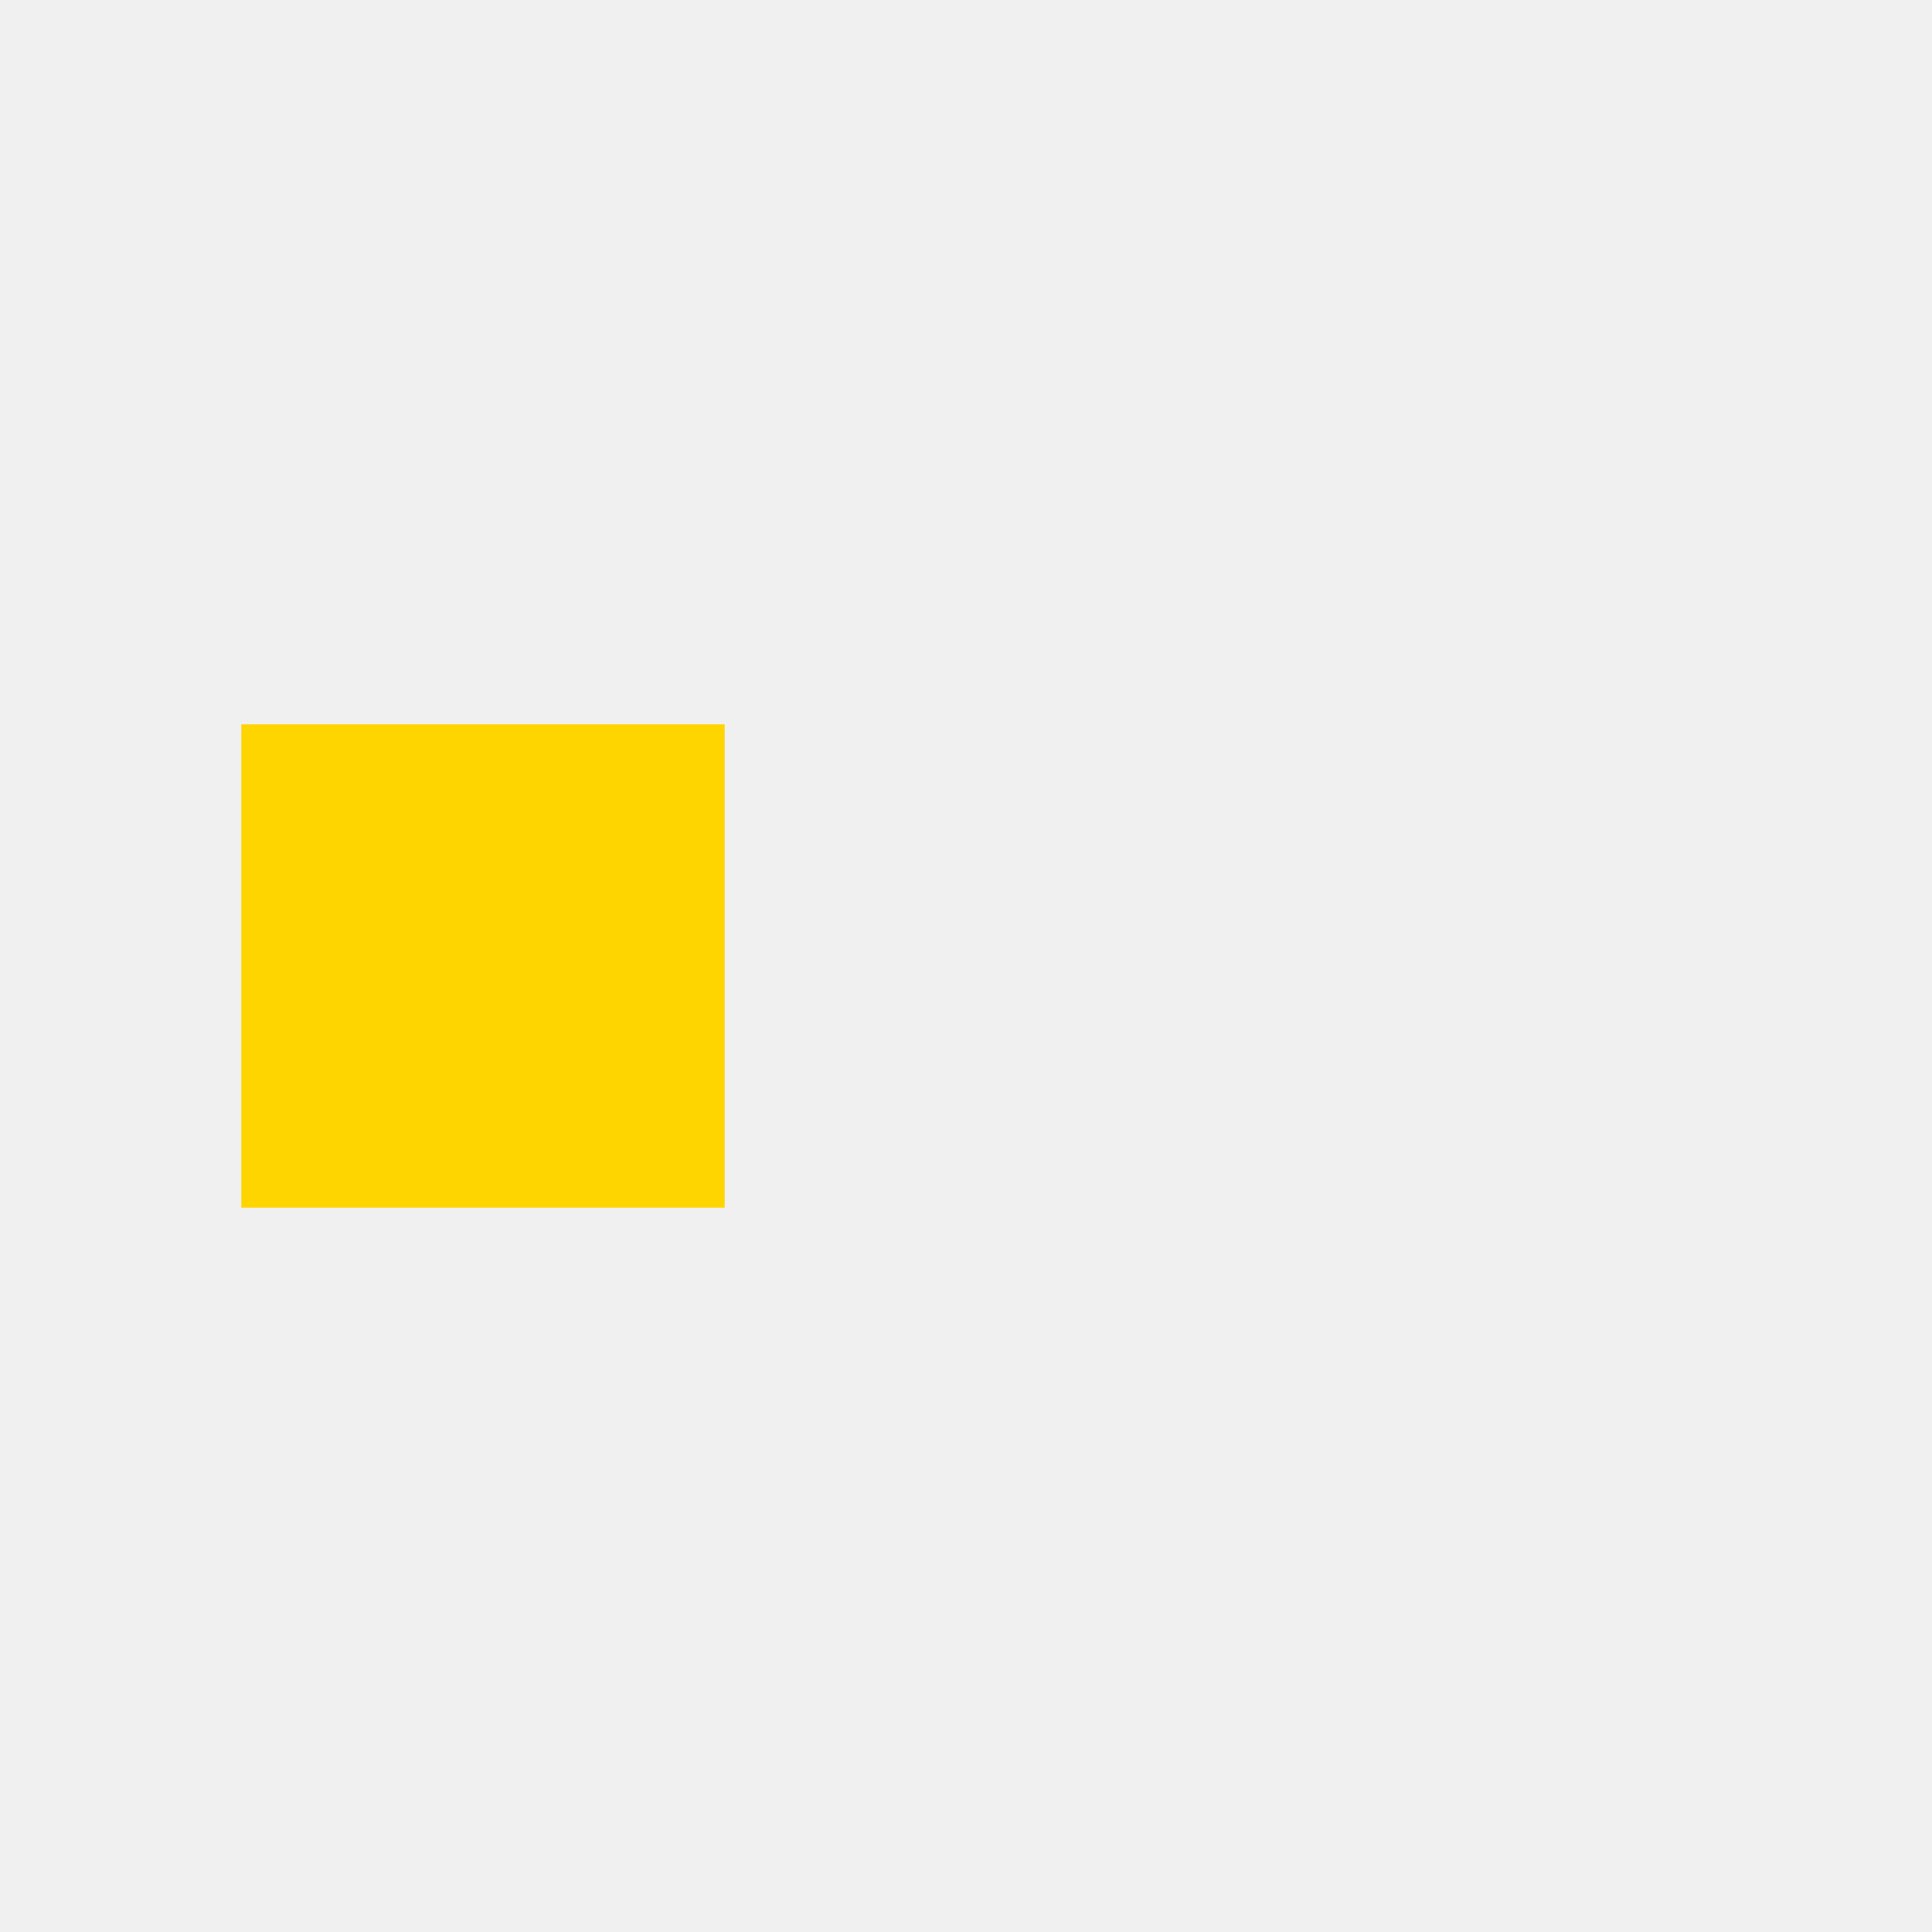
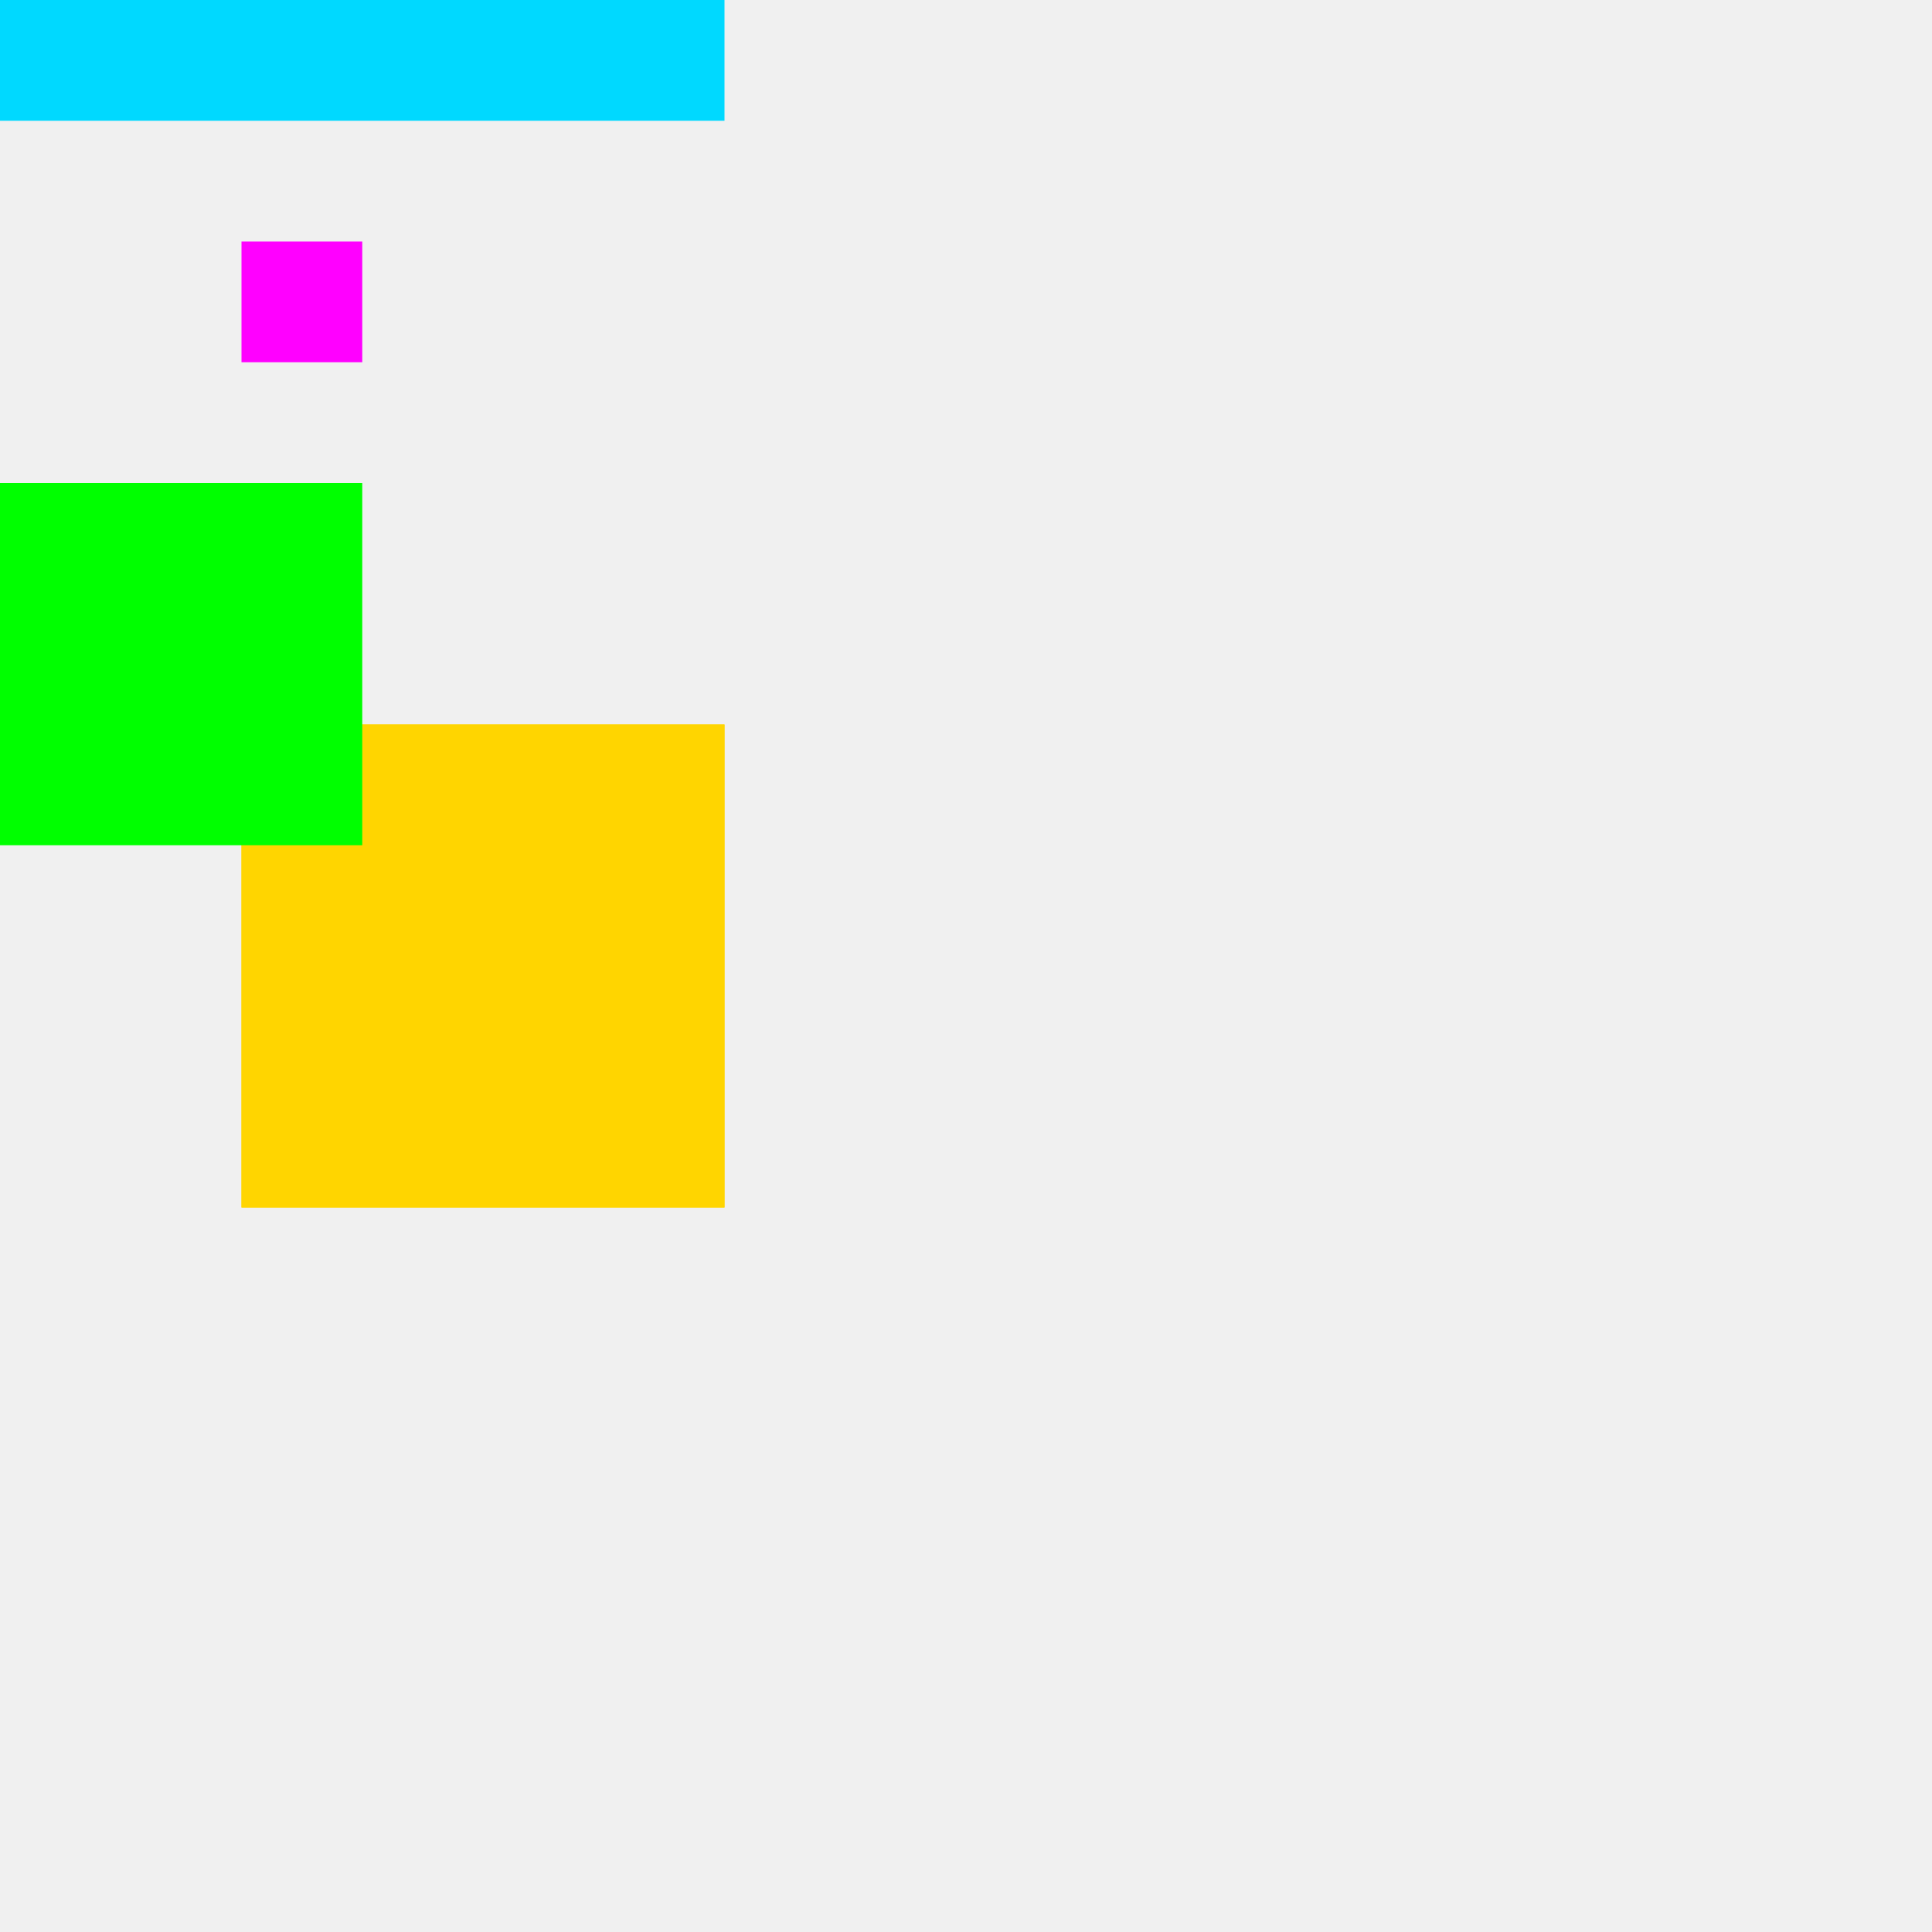
<svg xmlns="http://www.w3.org/2000/svg" width="64" height="64" viewBox="0 0 64 64">
  <path d="M 8 24 L 24 24 L 24 40 L 8 40 Z" fill="#FFD500" />
  <path d="M 8 24 L 24 24 L 24 40 L 8 40 Z" fill="#FFD500">
-     <animateTransform attributeName="transform" type="translate" from="0 0" to="32 0" dur="1s" fill="freeze" />
+     <animateTransform attributeName="transform" type="translate" from="0 0" to="32 0" dur="0.333s" fill="freeze" />
  </path>
+   <path id="reveal" d="M 0 0 L 24 0 L 24 4 L 0 4 Z" fill="#00D9FF" />
+   <path id="spark" d="M 8 8 L 12 8 L 12 12 L 8 12 Z" fill="#FF00FF" />
+   <path id="offset" d="M 0 16 L 12 16 L 12 28 L 0 28 Z" fill="#00FF00" />
+   <path id="wiggle" d="M -28 -28 L -16 -28 L -16 -16 L -28 -16 Z" fill="#0080FF" />
+   <path id="round" d="M -12 -28 L 0 -28 L 0 -16 L -12 -16 Z" fill="#FF8000" />
+   <path id="zigzag" d="M 4 -28 L 16 -28 L 16 -16 L 4 -16 Z" fill="#80FF00" />
+   <path id="pucker" d="M -28 -12 L -16 -12 L -16 0 L -28 0 Z" fill="#8000FF" />
+   <path id="twist" d="M -12 -12 L 0 -12 L 0 0 L -12 0 Z" fill="#FFFFFF" />
+   <path id="morph" d="M -12 4 L 0 4 L 0 16 L -12 16 Z" fill="#FF4080" />
+   <path id="merge" d="M -28 12 L -22 12 L -22 18 Z" fill="#FF8000" />
</svg>
